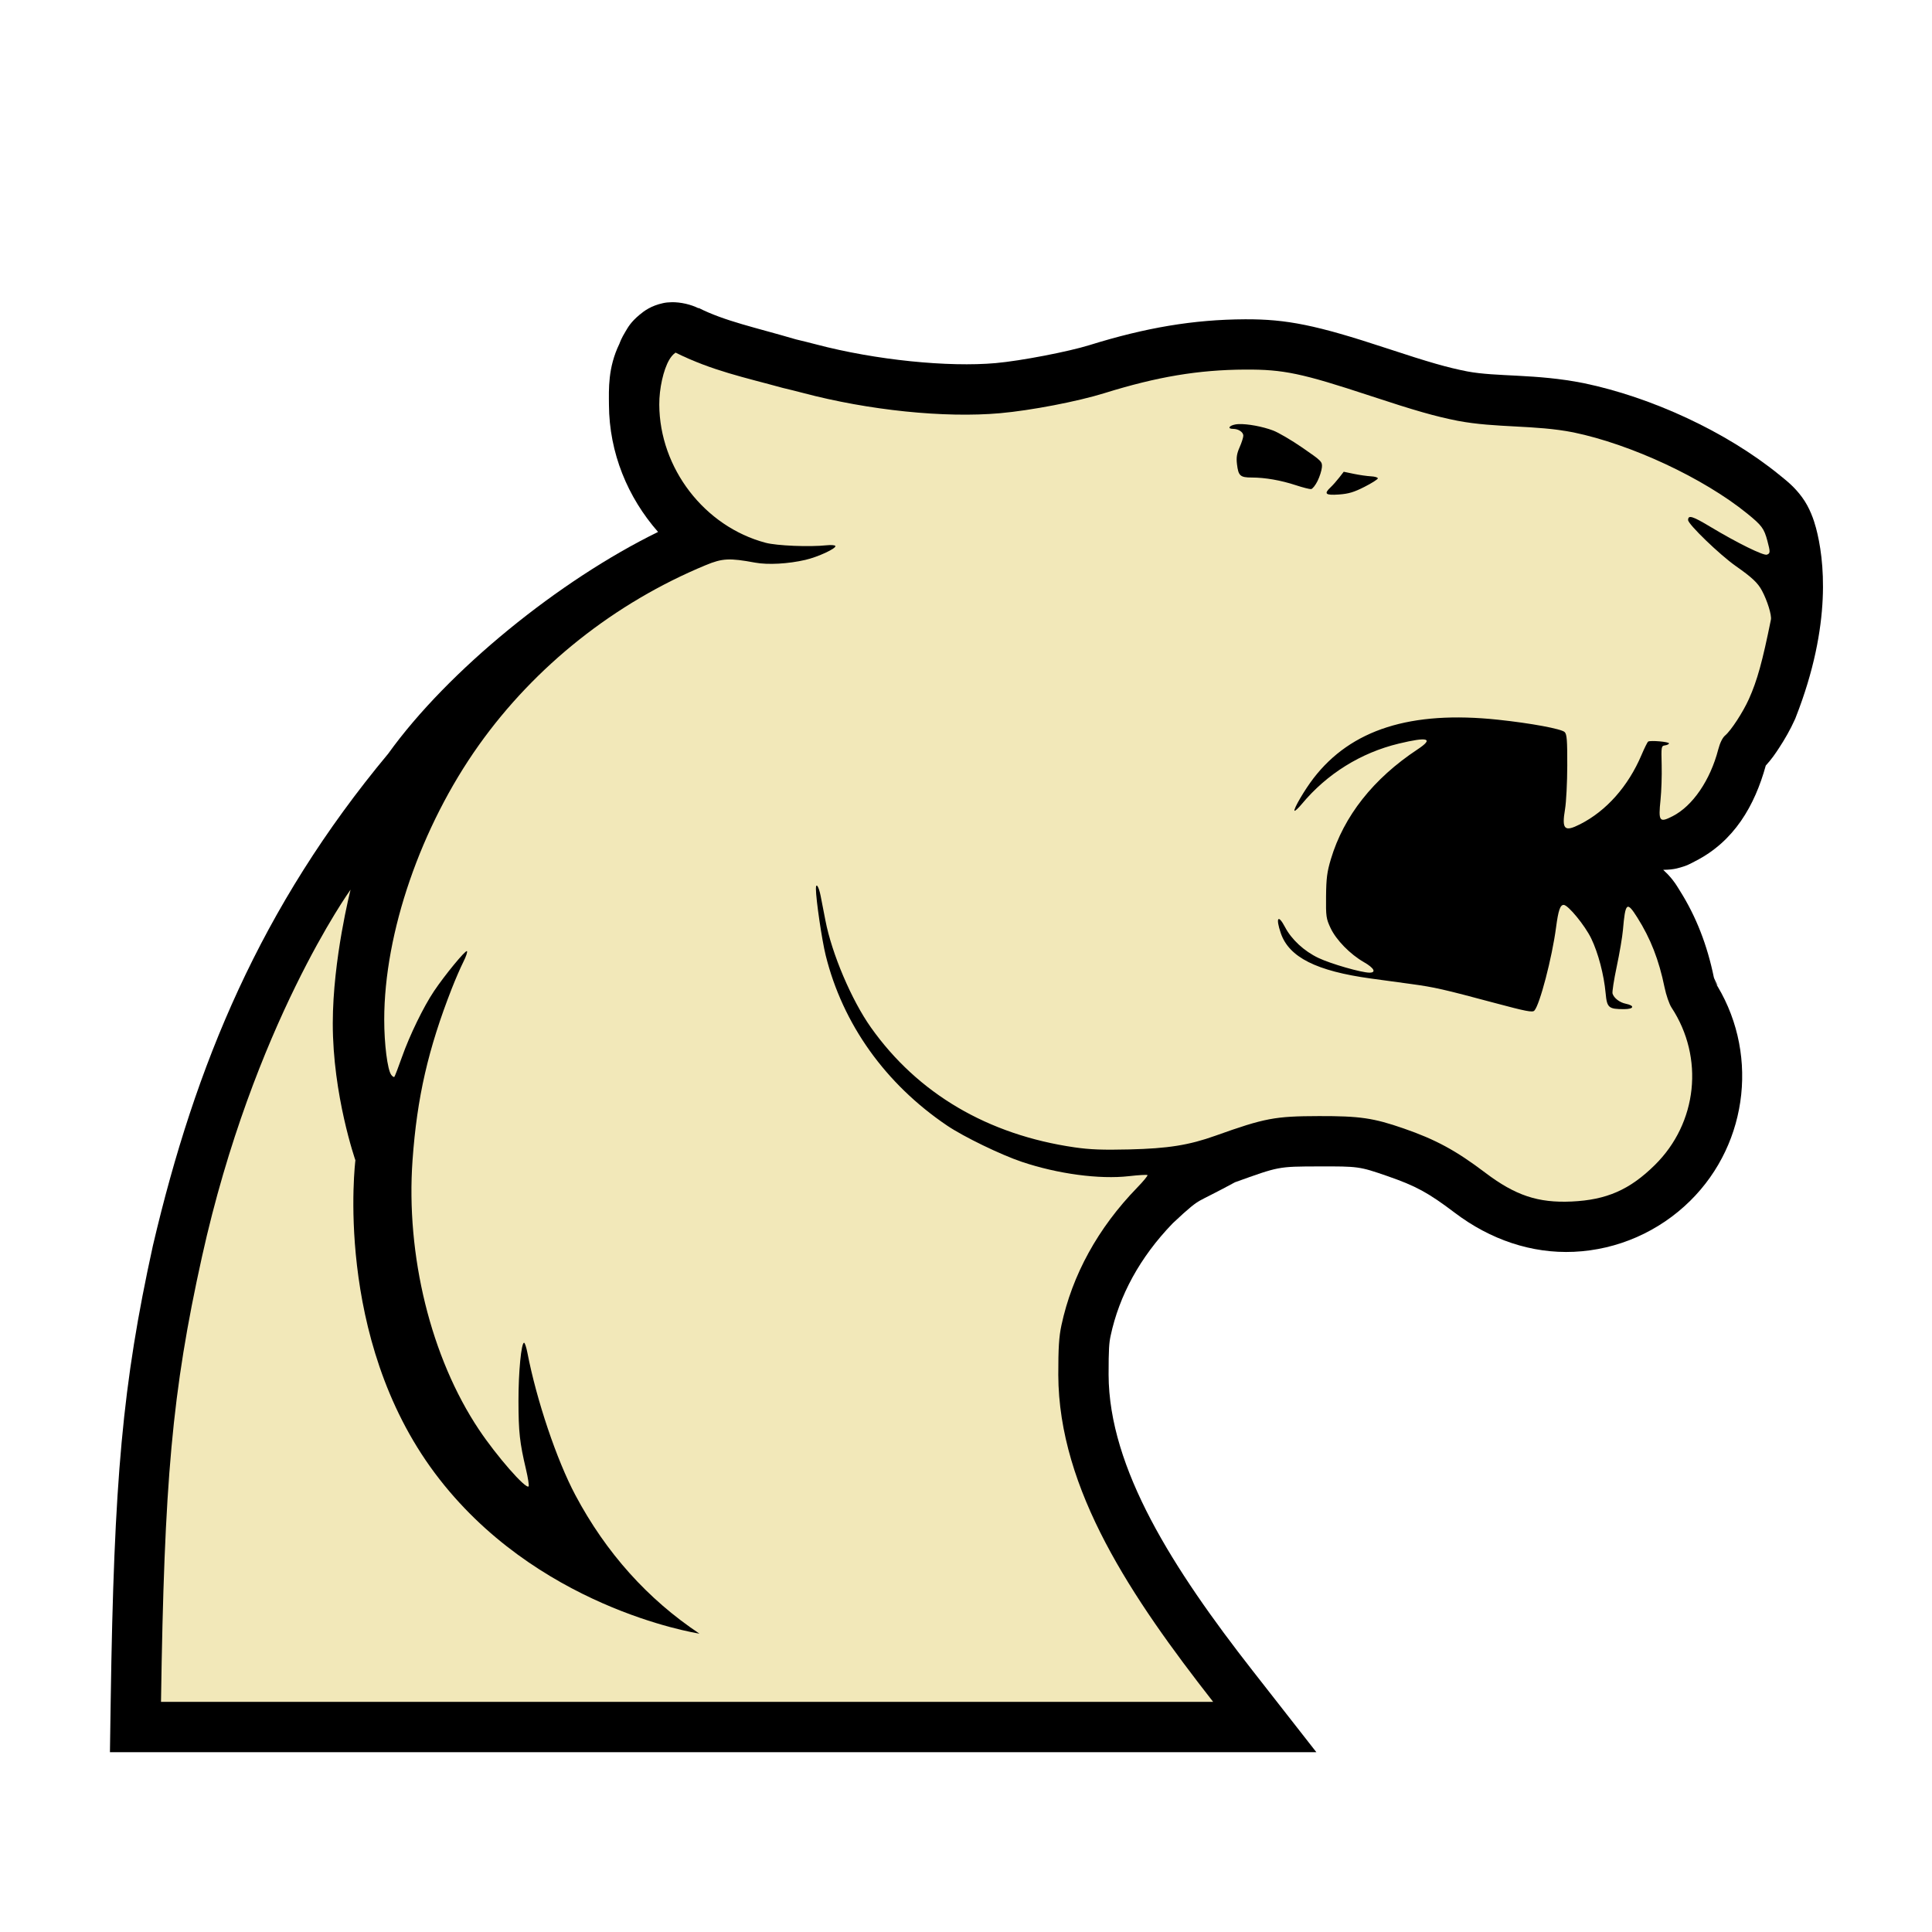
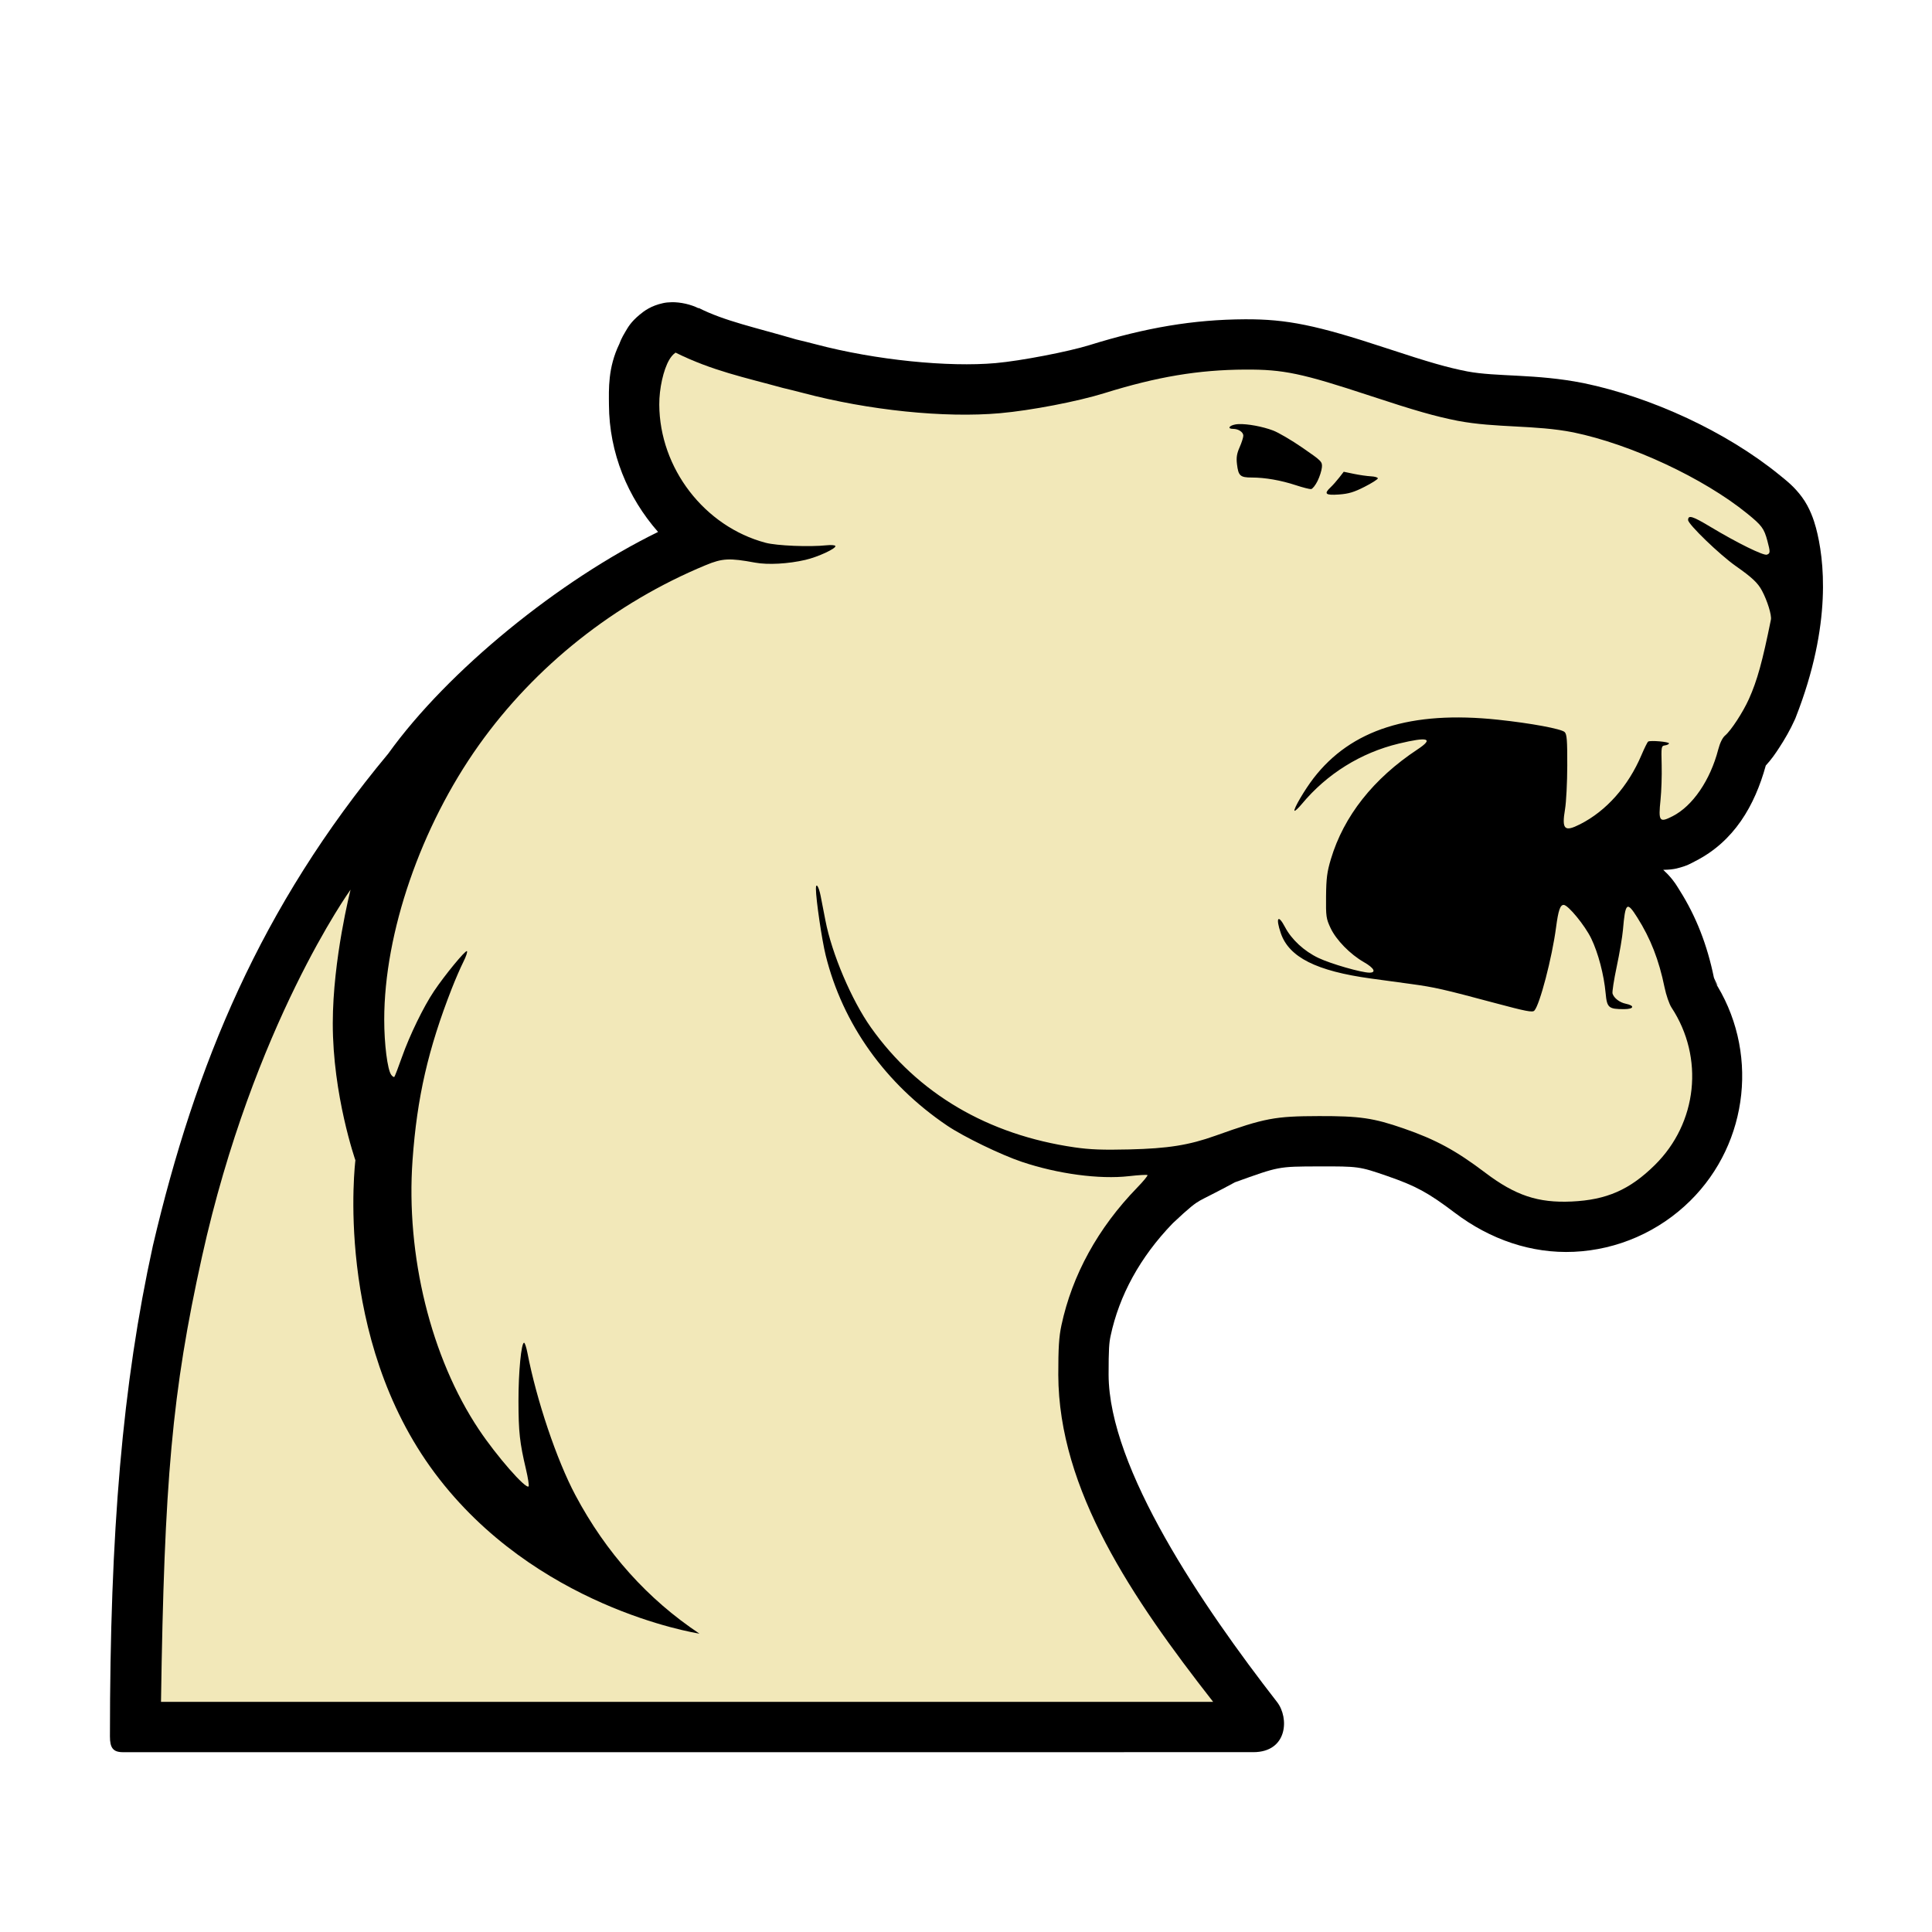
<svg xmlns="http://www.w3.org/2000/svg" width="480" height="480" fill="none" version="1.1">
-   <path d="m166.86 75.086c-0.748 0.008-1.465 0.082-2.121 0.225-2.952 0.641-4.656 1.901-5.801 2.856-2.29 1.909-2.914 3.17-3.539 4.201-1.034 1.706-1.339 2.603-1.504 3.033-2.901 5.966-2.623 11.334-2.603 15.182 0.061 11.938 4.673 23.019 12.203 31.576-24.43 11.949-52.095 34.285-67.041 55.082-31.723 38.103-47.921 77.284-58.439 122.12l-0.02 0.088-0.02 0.09c-7.537 34.375-9.654 58.053-10.473 113.1l-0.188 12.686h299.73l-15.799-20.201c-19.797-25.313-35.735-50.279-35.818-73.572-1e-5 -2e-3 1e-5 -4e-3 0-6e-3 -2e-3 -6.446 0.135-7.939 0.5-9.652v-2e-3c2.131-9.999 7.28-19.53 15.434-27.967 4.283-4.035 5.53-4.94 6.758-5.643 1.099-0.629 4.322-2.155 8.715-4.555 10.971-3.927 10.565-3.909 20.867-3.934 9.761-0.023 10.042-4e-3 16.932 2.381 7.101 2.458 10.176 4.115 16.811 9.139 8.835 6.69 19.116 10.174 29.596 9.695 10.841-0.495 21.112-5.005 28.863-12.645 14.735-14.523 17.182-37.619 5.818-54.908 2.086 3.174 0.2-0.039 0.078-0.635v-2e-3c-1.631-7.962-4.365-15.065-8.449-21.537-0.763-1.209-1.278-2.228-3.004-4.076-0.283-0.303-0.722-0.713-1.125-1.1 1.36-6e-3 2.533-0.141 3.356-0.342 2.666-0.65 3.605-1.303 4.654-1.838 9.617-4.906 14.726-13.758 17.473-23.729 1.412-1.542 2.326-2.876 3.318-4.398 1.424-2.184 2.758-4.483 3.897-7.021l0.123-0.271 0.107-0.277c9.137-23.275 7.034-39.531 5.033-47.057l-2e-3 -4e-3v-2e-3c-0.527-1.979-1.55-5.046-3.484-7.66s-3.761-4.015-5.746-5.625c-13.081-10.609-31.596-19.193-48.506-22.693l-0.053-0.01-0.051-0.01c-11.786-2.336-21.448-1.508-28.773-2.885-4.967-0.981-9.222-2.18-20.248-5.816-17.235-5.685-24.64-7.191-34.998-7.141-12.824 0.062-24.705 2.082-38.674 6.426-5.138 1.598-16.941 3.896-23.293 4.461-11.653 1.036-29.704-0.709-44.693-4.674-1.484-0.392-3.422-0.87-4.916-1.223-9.91-2.921-17.744-4.535-24.242-7.846l0.137 0.16c-2.009-1.016-4.536-1.575-6.781-1.551z" color="#000000" color-rendering="auto" dominant-baseline="auto" fill="#000" image-rendering="auto" shape-rendering="auto" solid-color="#000000" stop-color="#000000" style="font-feature-settings:normal;font-variant-alternates:normal;font-variant-caps:normal;font-variant-east-asian:normal;font-variant-ligatures:normal;font-variant-numeric:normal;font-variant-position:normal;font-variation-settings:normal;inline-size:0;isolation:auto;mix-blend-mode:normal;shape-margin:0;shape-padding:0;text-decoration-color:#000000;text-decoration-line:none;text-decoration-style:solid;text-indent:0;text-orientation:mixed;text-transform:none;white-space:normal" />
-   <path d="m167.83 87.607c-0.774 0.558-1.241 1.245-1.565 1.796-1.452 2.478-2.49 7.154-2.47 11.118 0.08 15.812 11.219 30.291 26.416 34.329 2.8 0.744 10.896 1.076 15.18 0.622 1.122-0.119 2.095-0.035 2.16 0.186 0.185 0.629-4.333 2.718-7.441 3.441-4.29 0.997-9.33 1.272-12.516 0.683-6.363-1.177-8.121-1.087-12.245 0.62-22.582 9.348-42.391 25.06-56.373 44.713-14.428 20.279-23.506 46.608-23.516 68.201-0.003 6.074 0.802 12.438 1.736 13.714 0.299 0.409 0.65 0.641 0.779 0.513 0.129-0.129 0.985-2.364 1.905-4.965 1.906-5.387 5.351-12.468 7.954-16.341 2.698-4.015 7.77-10.178 8.17-9.931 0.196 0.121-0.208 1.336-0.897 2.701-0.689 1.365-1.971 4.317-2.849 6.561-5.894 15.062-8.646 27.08-9.761 42.623-1.7 23.696 4.566 49.139 16.5 66.998 4.387 6.564 11.608 14.825 12.33 14.104 0.157-0.157-0.136-2.084-0.655-4.283-1.552-6.576-1.849-9.25-1.859-16.944-0.011-7.18 0.691-14.463 1.39-14.463 0.193 0 0.565 1.119 0.828 2.484 2.281 11.816 7.28 26.649 11.921 35.376 7.631 14.349 18.003 25.876 30.828 34.409-1.373-0.215-40.924-6.653-65.744-39.878-25.258-33.813-19.738-77.727-19.738-77.727s-5.637-16.135-5.62-34.062c0.015-15.927 4.421-33.178 4.421-33.178s-24.148 33.552-36.915 91.192c-7.464 33.698-9.368 55.811-10.183 110.6h261.4c-20.146-25.759-38.373-52.653-38.472-81.235-3e-3 -6.707 0.168-9.452 0.776-12.302 2.665-12.505 9.101-24.211 18.801-34.197 1.55-1.596 2.711-3.008 2.583-3.137-0.129-0.128-2.206-0.01-4.617 0.266-7.316 0.832-17.661-0.552-26.614-3.562-5.193-1.745-14.438-6.229-18.51-8.976-15.36-10.364-25.984-25.255-30.211-42.338-0.939-3.795-2.413-13.815-2.426-16.511-0.01-1.669 0.71-0.605 1.168 1.727 0.268 1.365 0.808 4.135 1.198 6.152 1.6 8.269 6.487 19.762 11.288 26.545 11.624 16.427 29.066 26.694 50.645 29.81 3.812 0.551 6.942 0.669 13.599 0.51 9.593-0.229 14.787-1.059 21.379-3.413 12.26-4.378 14.731-4.844 25.685-4.869 10.168-0.024 13.53 0.465 21.051 3.068 7.971 2.759 13.003 5.486 20.268 10.986 7.489 5.67 13.131 7.554 21.479 7.172 8.681-0.397 14.427-2.915 20.659-9.059 10.609-10.457 12.33-26.693 4.148-39.141-0.557-0.847-1.333-3.093-1.722-4.993-1.402-6.843-3.462-12.125-6.775-17.374-2.594-4.11-2.974-3.776-3.57 3.131-0.143 1.662-0.834 5.73-1.535 9.039-0.701 3.31-1.171 6.341-1.045 6.739 0.358 1.129 1.768 2.208 3.29 2.52 2.322 0.475 2.045 1.341-0.428 1.341-3.853 0-4.246-0.339-4.579-3.965-0.422-4.594-1.836-9.975-3.567-13.572-1.561-3.242-5.76-8.362-6.857-8.362-0.872 0-1.337 1.381-1.895 5.612-0.99 7.511-4.054 19.247-5.393 20.656-0.464 0.489-2.062 0.178-9.777-1.886-12.941-3.463-15.018-3.934-20.875-4.732-2.849-0.388-7.316-0.996-9.928-1.354-13.574-1.862-20.372-5.284-22.414-11.277-1.314-3.857-0.673-4.788 1.045-1.516 1.629 3.105 4.753 5.99 8.316 7.682 3.082 1.464 10.675 3.649 12.678 3.649 1.759 0 1.139-1.163-1.385-2.607-3.424-1.959-6.899-5.515-8.288-8.48-1.096-2.338-1.171-2.872-1.119-7.904 0.046-4.466 0.251-6.05 1.19-9.19 3.203-10.712 10.554-20.026 21.537-27.286 4.14-2.736 2.647-3.199-4.653-1.442-9.441 2.271-17.878 7.526-24.092 15.005-0.872 1.05-1.689 1.804-1.815 1.678-0.338-0.338 2.482-5.168 4.708-8.061 9.339-12.137 24.181-16.851 45.809-14.559 8.217 0.871 15.801 2.275 16.604 3.079 0.543 0.543 0.653 2.01 0.639 8.307-0.01 4.206-0.257 9.079-0.551 10.83-0.848 5.05-0.168 5.737 3.721 3.767 6.553-3.321 11.968-9.427 15.28-17.231 0.724-1.706 1.465-3.199 1.651-3.317 0.544-0.349 5.171 0.049 5.171 0.444 0 0.199-0.436 0.423-0.971 0.499-0.949 0.134-0.967 0.248-0.847 4.886 0.067 2.612-0.059 6.486-0.28 8.609-0.562 5.417-0.295 5.786 2.997 4.107 4.989-2.545 9.356-8.936 11.345-16.601 0.419-1.614 1.06-2.917 1.703-3.454 1.466-1.228 4.442-5.788 5.917-9.075 2.053-4.576 3.346-9.247 5.459-19.702 0.224-1.109-0.881-4.699-2.213-7.191-1.043-1.954-2.458-3.286-6.492-6.114-3.991-2.798-11.869-10.396-11.869-11.447 0-1.322 1.084-0.995 5.505 1.664 6.675 4.014 13.252 7.252 14.081 6.934 0.845-0.324 0.857-0.635 0.115-3.422-0.82-3.078-1.383-3.84-5.026-6.794-10.864-8.811-28.796-17.185-43.166-20.16-9.553-1.893-19.178-1.065-28.706-2.868-5.607-1.105-10.595-2.528-21.799-6.224-17.009-5.61-21.514-6.557-31.023-6.512-11.632 0.056-21.861 1.769-35.02 5.862-6.645 2.067-18.256 4.297-25.898 4.976-13.803 1.227-32.607-0.705-48.994-5.039-1.425-0.377-3.659-0.933-4.965-1.236-9.587-2.643-17.564-4.265-26.674-8.781zm139.91 17.761c2.163-0.089 5.865 0.576 8.552 1.587 1.336 0.503 4.637 2.44 7.337 4.304 4.742 3.274 4.908 3.439 4.793 4.845-0.066 0.8-0.553 2.326-1.08 3.394-0.528 1.068-1.251 1.976-1.607 2.015-0.356 0.038-2.058-0.395-3.781-0.962-3.722-1.227-7.616-1.907-10.953-1.911-2.886-4e-3 -3.333-0.41-3.679-3.339-0.194-1.637-0.039-2.613 0.664-4.2 0.503-1.138 0.913-2.426 0.913-2.862 0-0.889-1.211-1.689-2.561-1.689-1.441 0-1.02-0.797 0.579-1.097 0.239-0.045 0.516-0.072 0.825-0.085zm26.107 11.839 2.525 0.524c1.389 0.288 3.303 0.563 4.252 0.609 0.95 0.046 1.712 0.275 1.697 0.513-0.015 0.237-1.511 1.187-3.326 2.108-2.612 1.326-3.932 1.722-6.339 1.895-3.354 0.24-3.811-0.157-2.067-1.793 0.535-0.502 1.486-1.573 2.114-2.383z" fill="#f2e8b9" stroke-width=".432" />
+   <g>
+     <path d="m166.86 75.086c-0.748 0.008-1.465 0.082-2.121 0.225-2.952 0.641-4.656 1.901-5.801 2.856-2.29 1.909-2.914 3.17-3.539 4.201-1.034 1.706-1.339 2.603-1.504 3.033-2.901 5.966-2.623 11.334-2.603 15.182 0.061 11.938 4.673 23.019 12.203 31.576-24.43 11.949-52.095 34.285-67.041 55.082-31.723 38.103-47.921 77.284-58.439 122.12l-0.02 0.088-0.02 0.09c-7.537 34.375-10.66 70.977-10.661 121.9-3.7e-5 2.798 0.775 3.887 3.235 3.887 22.335-1e-3 190.32-5e-3 280.82-5e-3 8.549 0 8.969-8.522 5.917-12.449-18.601-23.932-41.775-58.028-41.858-81.321-1e-5 -2e-3 1e-5 -4e-3 0-6e-3 -2e-3 -6.446 0.135-7.939 0.5-9.652v-2e-3c2.131-9.999 7.28-19.53 15.434-27.967 4.283-4.035 5.53-4.94 6.758-5.643 1.099-0.629 4.322-2.155 8.715-4.555 10.971-3.927 10.565-3.909 20.867-3.934 9.761-0.023 10.042-4e-3 16.932 2.381 7.101 2.458 10.176 4.115 16.811 9.139 8.835 6.69 19.116 10.174 29.596 9.695 10.841-0.495 21.112-5.005 28.863-12.645 14.735-14.523 17.182-37.619 5.818-54.908 2.086 3.174 0.2-0.039 0.078-0.635v-2e-3c-1.631-7.962-4.365-15.065-8.449-21.537-0.763-1.209-1.278-2.228-3.004-4.076-0.283-0.303-0.722-0.713-1.125-1.1 1.36-6e-3 2.533-0.141 3.356-0.342 2.666-0.65 3.605-1.303 4.654-1.838 9.617-4.906 14.726-13.758 17.473-23.729 1.412-1.542 2.326-2.876 3.318-4.398 1.424-2.184 2.758-4.483 3.897-7.021l0.123-0.271 0.107-0.277c9.137-23.275 7.034-39.531 5.033-47.057l-2e-3 -4e-3v-2e-3c-0.527-1.979-1.55-5.046-3.484-7.66s-3.761-4.015-5.746-5.625c-13.081-10.609-31.596-19.193-48.506-22.693l-0.053-0.01-0.051-0.01c-11.786-2.336-21.448-1.508-28.773-2.885-4.967-0.981-9.222-2.18-20.248-5.816-17.235-5.685-24.64-7.191-34.998-7.141-12.824 0.062-24.705 2.082-38.674 6.426-5.138 1.598-16.941 3.896-23.293 4.461-11.653 1.036-29.704-0.709-44.693-4.674-1.484-0.392-3.422-0.87-4.916-1.223-9.91-2.921-17.744-4.535-24.242-7.846l0.137 0.16c-2.009-1.016-4.536-1.575-6.781-1.551z" color="#000000" color-rendering="auto" dominant-baseline="auto" fill="#000" image-rendering="auto" shape-rendering="auto" solid-color="#000000" stop-color="#000000" style="font-feature-settings:normal;font-variant-alternates:normal;font-variant-caps:normal;font-variant-east-asian:normal;font-variant-ligatures:normal;font-variant-numeric:normal;font-variant-position:normal;font-variation-settings:normal;inline-size:0;isolation:auto;mix-blend-mode:normal;shape-margin:0;shape-padding:0;text-decoration-color:#000000;text-decoration-line:none;text-decoration-style:solid;text-indent:0;text-orientation:mixed;text-transform:none;white-space:normal" />
+     <path d="m167.83 87.607c-0.774 0.558-1.241 1.245-1.565 1.796-1.452 2.478-2.49 7.154-2.47 11.118 0.08 15.812 11.219 30.291 26.416 34.329 2.8 0.744 10.896 1.076 15.18 0.622 1.122-0.119 2.095-0.035 2.16 0.186 0.185 0.629-4.333 2.718-7.441 3.441-4.29 0.997-9.33 1.272-12.516 0.683-6.363-1.177-8.121-1.087-12.245 0.62-22.582 9.348-42.391 25.06-56.373 44.713-14.428 20.279-23.506 46.608-23.516 68.201-0.003 6.074 0.802 12.438 1.736 13.714 0.299 0.409 0.65 0.641 0.779 0.513 0.129-0.129 0.985-2.364 1.905-4.965 1.906-5.387 5.351-12.468 7.954-16.341 2.698-4.015 7.77-10.178 8.17-9.931 0.196 0.121-0.208 1.336-0.897 2.701-0.689 1.365-1.971 4.317-2.849 6.561-5.894 15.062-8.646 27.08-9.761 42.623-1.7 23.696 4.566 49.139 16.5 66.998 4.387 6.564 11.608 14.825 12.33 14.104 0.157-0.157-0.136-2.084-0.655-4.283-1.552-6.576-1.849-9.25-1.859-16.944-0.011-7.18 0.691-14.463 1.39-14.463 0.193 0 0.565 1.119 0.828 2.484 2.281 11.816 7.28 26.649 11.921 35.376 7.631 14.349 18.003 25.876 30.828 34.409-1.373-0.215-40.924-6.653-65.744-39.878-25.258-33.813-19.738-77.727-19.738-77.727s-5.637-16.135-5.62-34.062c0.015-15.927 4.421-33.178 4.421-33.178s-24.148 33.552-36.915 91.192c-7.464 33.698-9.368 55.811-10.183 110.6h261.4c-20.146-25.759-38.373-52.653-38.472-81.235-3e-3 -6.707 0.168-9.452 0.776-12.302 2.665-12.505 9.101-24.211 18.801-34.197 1.55-1.596 2.711-3.008 2.583-3.137-0.129-0.128-2.206-0.01-4.617 0.266-7.316 0.832-17.661-0.552-26.614-3.562-5.193-1.745-14.438-6.229-18.51-8.976-15.36-10.364-25.984-25.255-30.211-42.338-0.939-3.795-2.413-13.815-2.426-16.511-0.01-1.669 0.71-0.605 1.168 1.727 0.268 1.365 0.808 4.135 1.198 6.152 1.6 8.269 6.487 19.762 11.288 26.545 11.624 16.427 29.066 26.694 50.645 29.81 3.812 0.551 6.942 0.669 13.599 0.51 9.593-0.229 14.787-1.059 21.379-3.413 12.26-4.378 14.731-4.844 25.685-4.869 10.168-0.024 13.53 0.465 21.051 3.068 7.971 2.759 13.003 5.486 20.268 10.986 7.489 5.67 13.131 7.554 21.479 7.172 8.681-0.397 14.427-2.915 20.659-9.059 10.609-10.457 12.33-26.693 4.148-39.141-0.557-0.847-1.333-3.093-1.722-4.993-1.402-6.843-3.462-12.125-6.775-17.374-2.594-4.11-2.974-3.776-3.57 3.131-0.143 1.662-0.834 5.73-1.535 9.039-0.701 3.31-1.171 6.341-1.045 6.739 0.358 1.129 1.768 2.208 3.29 2.52 2.322 0.475 2.045 1.341-0.428 1.341-3.853 0-4.246-0.339-4.579-3.965-0.422-4.594-1.836-9.975-3.567-13.572-1.561-3.242-5.76-8.362-6.857-8.362-0.872 0-1.337 1.381-1.895 5.612-0.99 7.511-4.054 19.247-5.393 20.656-0.464 0.489-2.062 0.178-9.777-1.886-12.941-3.463-15.018-3.934-20.875-4.732-2.849-0.388-7.316-0.996-9.928-1.354-13.574-1.862-20.372-5.284-22.414-11.277-1.314-3.857-0.673-4.788 1.045-1.516 1.629 3.105 4.753 5.99 8.316 7.682 3.082 1.464 10.675 3.649 12.678 3.649 1.759 0 1.139-1.163-1.385-2.607-3.424-1.959-6.899-5.515-8.288-8.48-1.096-2.338-1.171-2.872-1.119-7.904 0.046-4.466 0.251-6.05 1.19-9.19 3.203-10.712 10.554-20.026 21.537-27.286 4.14-2.736 2.647-3.199-4.653-1.442-9.441 2.271-17.878 7.526-24.092 15.005-0.872 1.05-1.689 1.804-1.815 1.678-0.338-0.338 2.482-5.168 4.708-8.061 9.339-12.137 24.181-16.851 45.809-14.559 8.217 0.871 15.801 2.275 16.604 3.079 0.543 0.543 0.653 2.01 0.639 8.307-0.01 4.206-0.257 9.079-0.551 10.83-0.848 5.05-0.168 5.737 3.721 3.767 6.553-3.321 11.968-9.427 15.28-17.231 0.724-1.706 1.465-3.199 1.651-3.317 0.544-0.349 5.171 0.049 5.171 0.444 0 0.199-0.436 0.423-0.971 0.499-0.949 0.134-0.967 0.248-0.847 4.886 0.067 2.612-0.059 6.486-0.28 8.609-0.562 5.417-0.295 5.786 2.997 4.107 4.989-2.545 9.356-8.936 11.345-16.601 0.419-1.614 1.06-2.917 1.703-3.454 1.466-1.228 4.442-5.788 5.917-9.075 2.053-4.576 3.346-9.247 5.459-19.702 0.224-1.109-0.881-4.699-2.213-7.191-1.043-1.954-2.458-3.286-6.492-6.114-3.991-2.798-11.869-10.396-11.869-11.447 0-1.322 1.084-0.995 5.505 1.664 6.675 4.014 13.252 7.252 14.081 6.934 0.845-0.324 0.857-0.635 0.115-3.422-0.82-3.078-1.383-3.84-5.026-6.794-10.864-8.811-28.796-17.185-43.166-20.16-9.553-1.893-19.178-1.065-28.706-2.868-5.607-1.105-10.595-2.528-21.799-6.224-17.009-5.61-21.514-6.557-31.023-6.512-11.632 0.056-21.861 1.769-35.02 5.862-6.645 2.067-18.256 4.297-25.898 4.976-13.803 1.227-32.607-0.705-48.994-5.039-1.425-0.377-3.659-0.933-4.965-1.236-9.587-2.643-17.564-4.265-26.674-8.781zm139.91 17.761c2.163-0.089 5.865 0.576 8.552 1.587 1.336 0.503 4.637 2.44 7.337 4.304 4.742 3.274 4.908 3.439 4.793 4.845-0.066 0.8-0.553 2.326-1.08 3.394-0.528 1.068-1.251 1.976-1.607 2.015-0.356 0.038-2.058-0.395-3.781-0.962-3.722-1.227-7.616-1.907-10.953-1.911-2.886-4e-3 -3.333-0.41-3.679-3.339-0.194-1.637-0.039-2.613 0.664-4.2 0.503-1.138 0.913-2.426 0.913-2.862 0-0.889-1.211-1.689-2.561-1.689-1.441 0-1.02-0.797 0.579-1.097 0.239-0.045 0.516-0.072 0.825-0.085zm26.107 11.839 2.525 0.524c1.389 0.288 3.303 0.563 4.252 0.609 0.95 0.046 1.712 0.275 1.697 0.513-0.015 0.237-1.511 1.187-3.326 2.108-2.612 1.326-3.932 1.722-6.339 1.895-3.354 0.24-3.811-0.157-2.067-1.793 0.535-0.502 1.486-1.573 2.114-2.383z" fill="#f2e8b9" stroke-width=".432" />
+   </g>
</svg>
